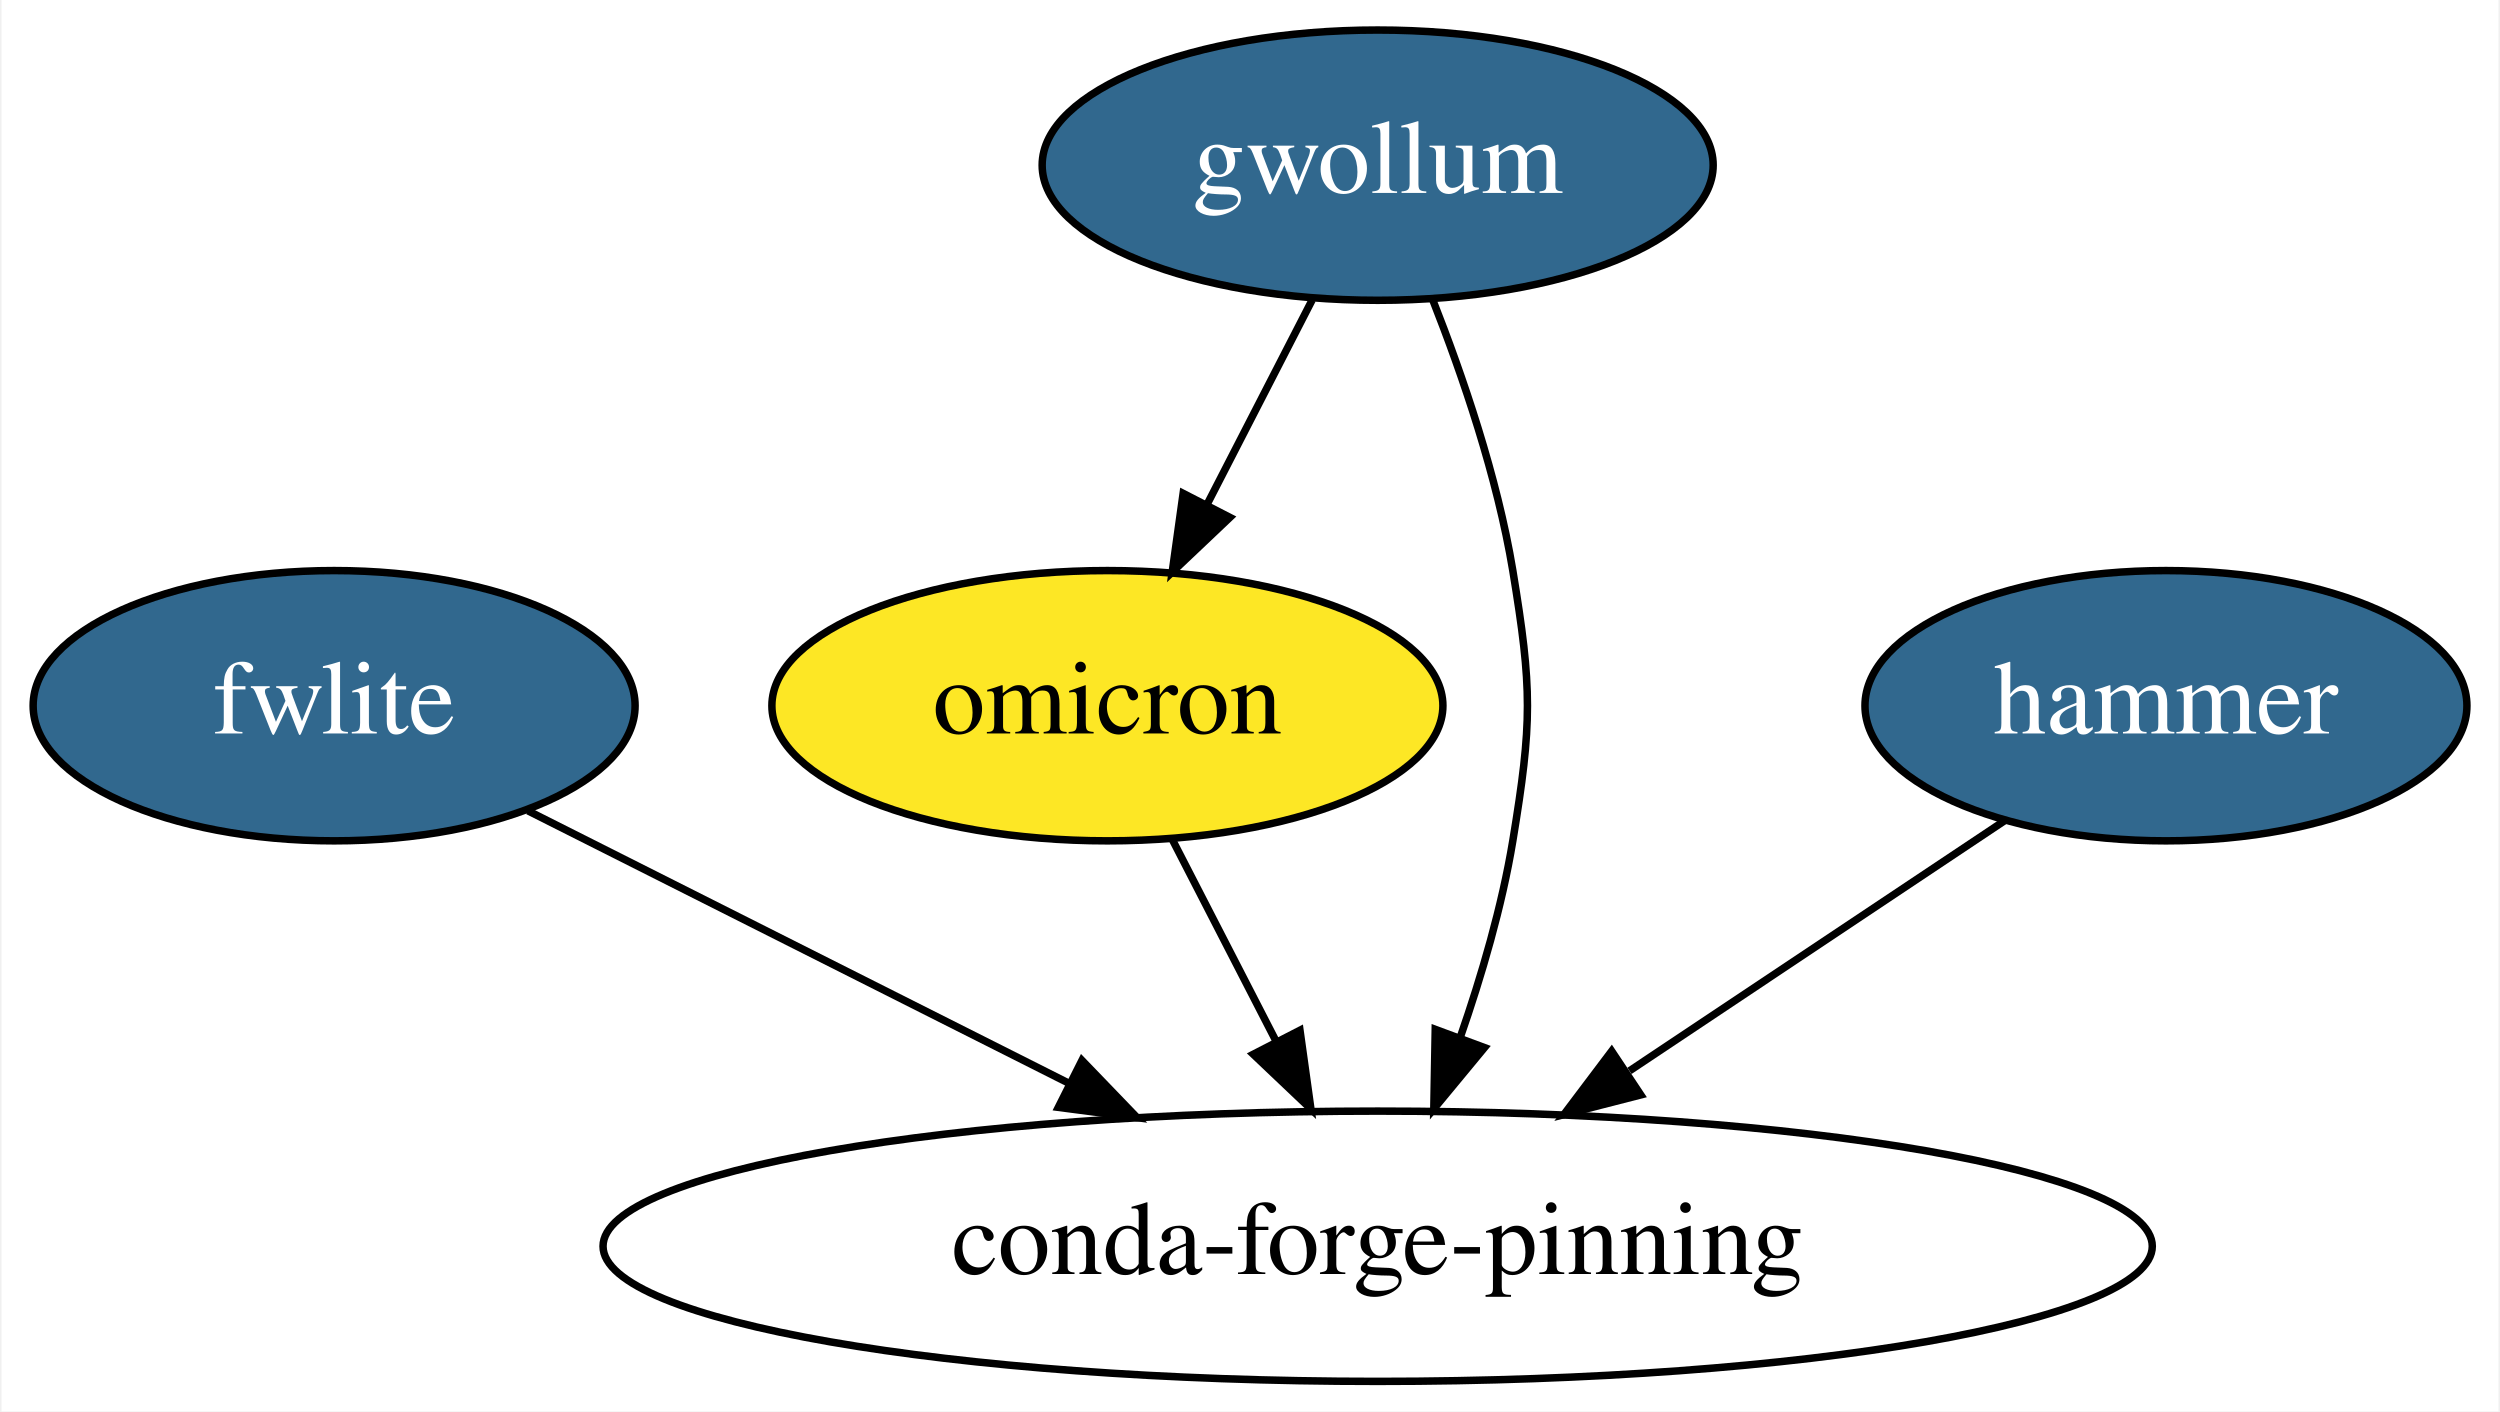
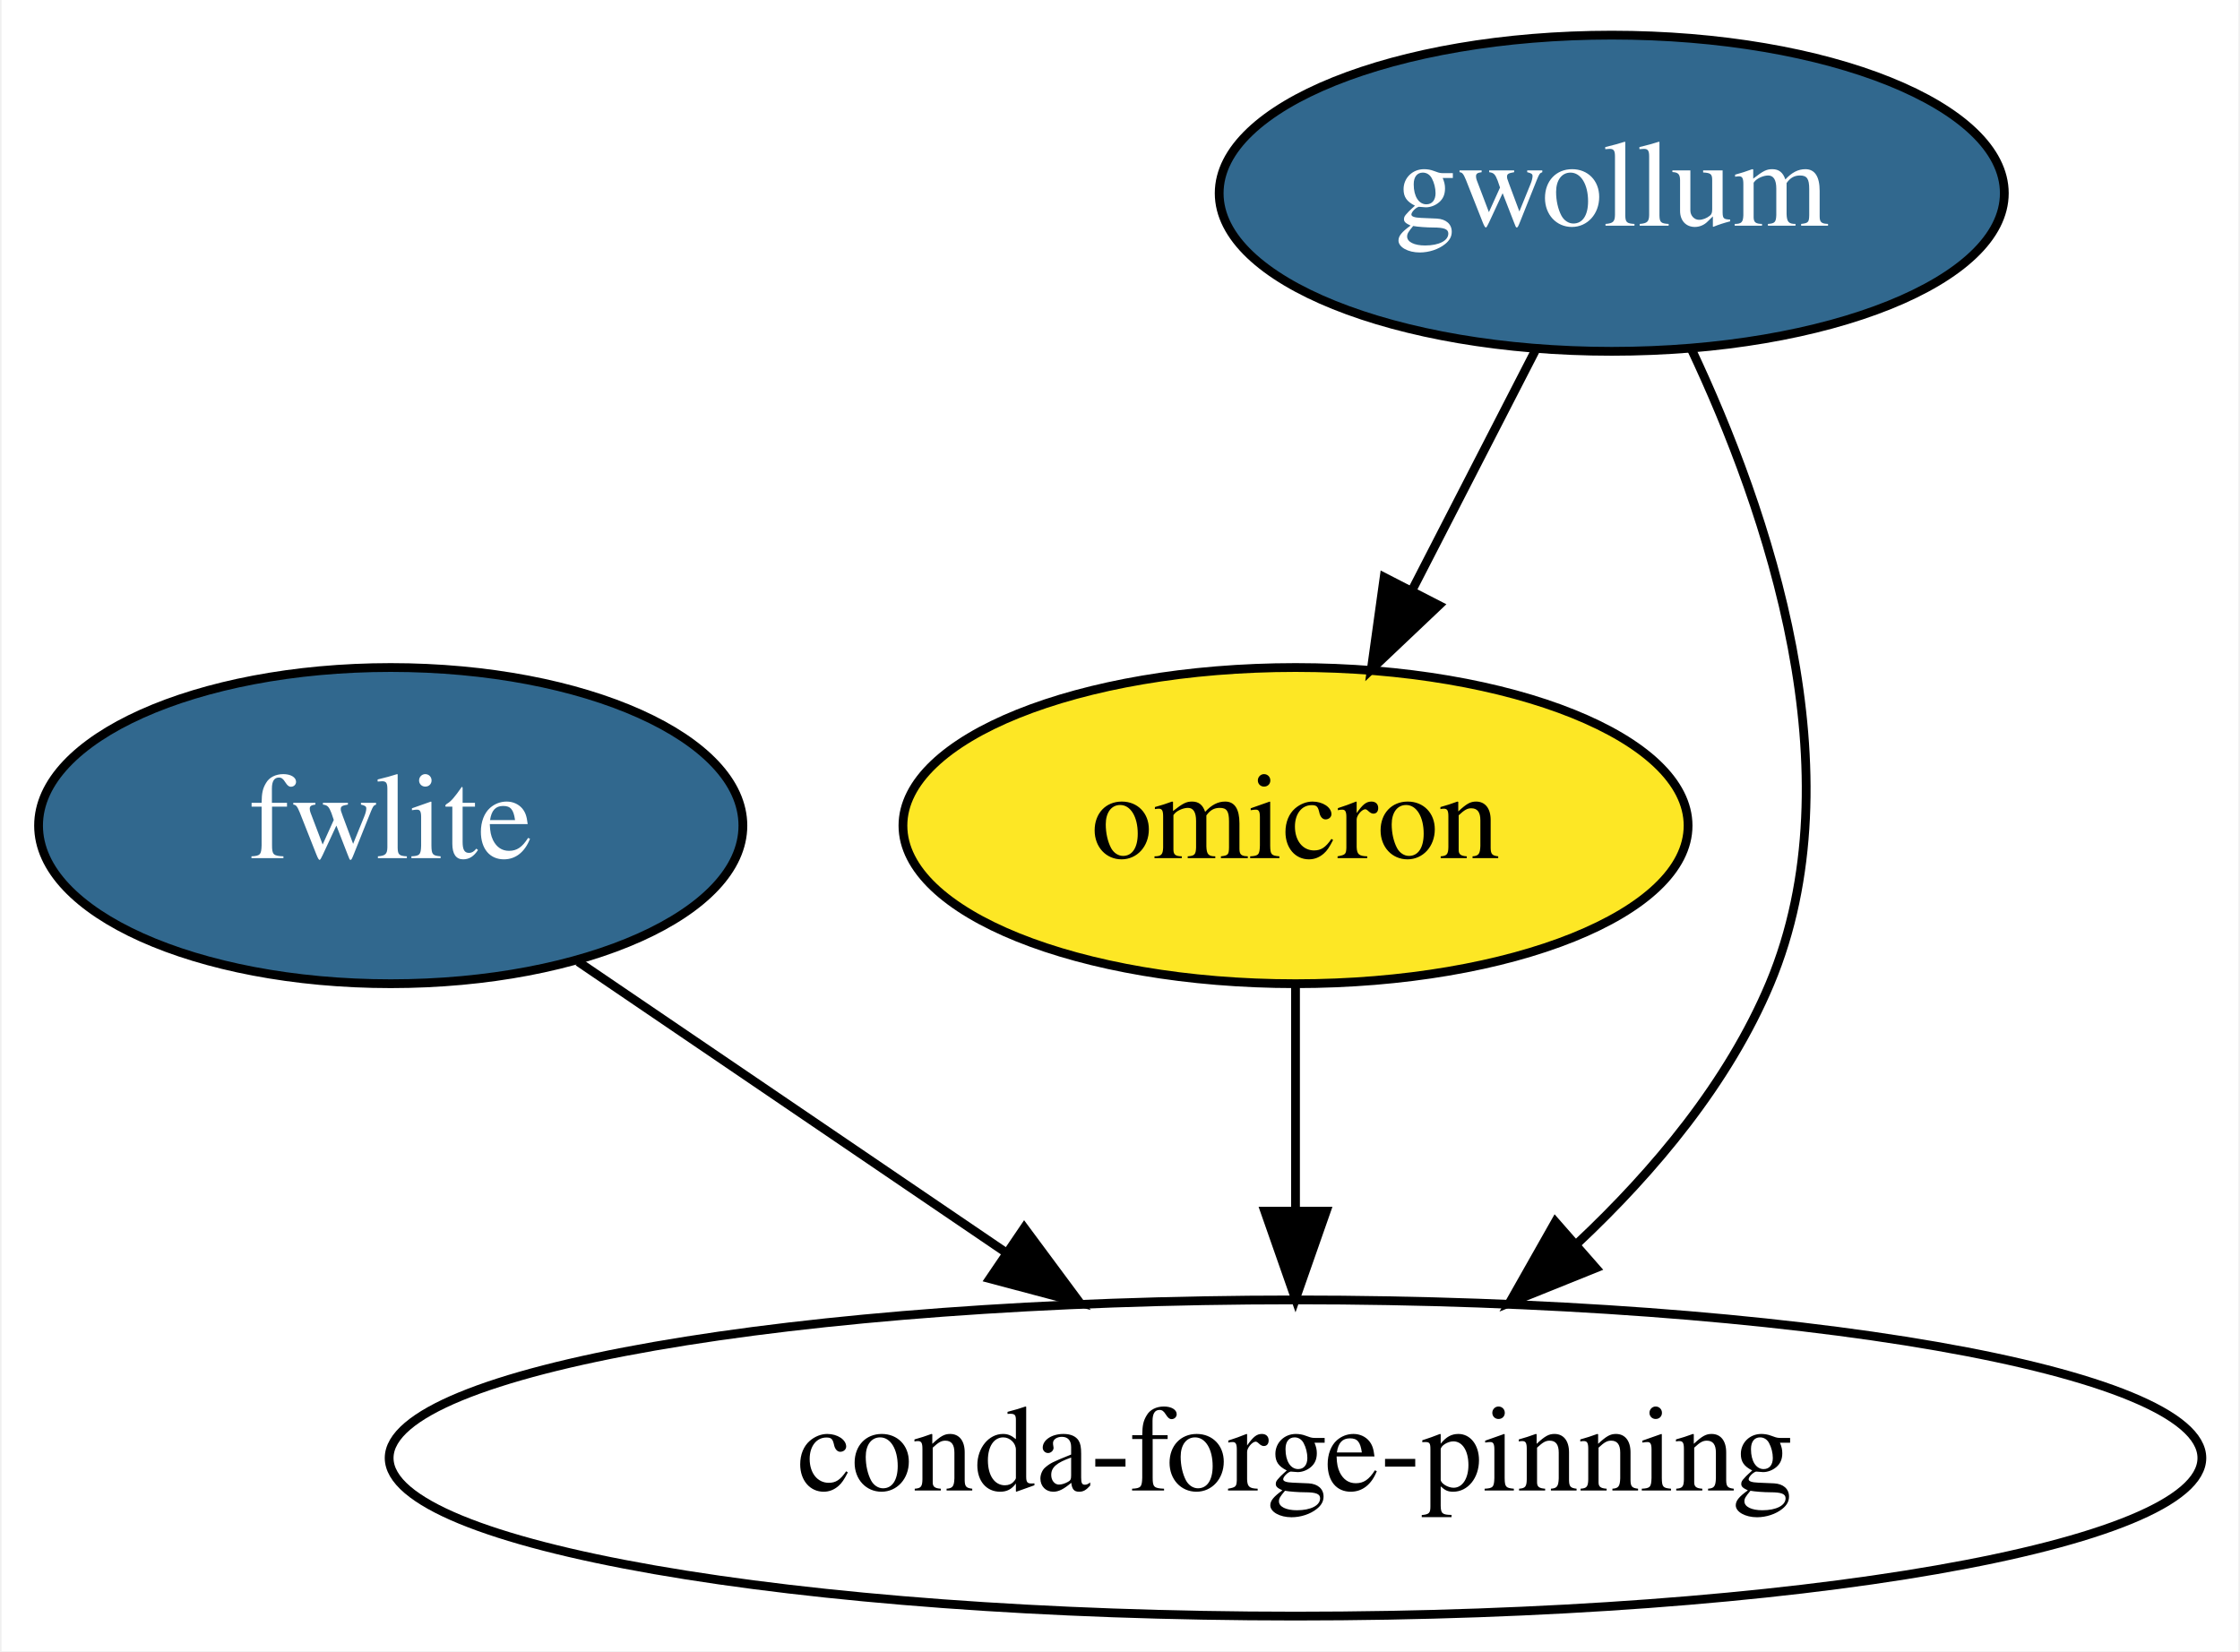
- <svg xmlns="http://www.w3.org/2000/svg" xmlns:xlink="http://www.w3.org/1999/xlink" width="333pt" height="188pt" viewBox="0.00 0.00 332.59 188.00">
+ <svg xmlns="http://www.w3.org/2000/svg" xmlns:xlink="http://www.w3.org/1999/xlink" width="255pt" height="188pt" viewBox="0.00 0.00 254.64 188.00">
  <g id="graph0" class="graph" transform="scale(1 1) rotate(0) translate(4 184)">
-     <polygon fill="white" stroke="transparent" points="-4,4 -4,-184 328.59,-184 328.59,4 -4,4" />
+     <polygon fill="white" stroke="transparent" points="-4,4 -4,-184 250.64,-184 250.64,4 -4,4" />
    <g id="node1" class="node">
      <g id="a_node1">
        <a xlink:href="https://github.com/conda-forge/fwlite-feedstock/pull/25" xlink:title="fwlite">
          <ellipse fill="#31688e" stroke="black" cx="40.3" cy="-90" rx="40.09" ry="18" />
          <text text-anchor="middle" x="40.3" y="-86.3" font-family="Times,serif" font-size="14.00" fill="white">fwlite</text>
        </a>
      </g>
    </g>
-     <g id="node5" class="node">
-       <ellipse fill="none" stroke="black" cx="179.3" cy="-18" rx="103.18" ry="18" />
-       <text text-anchor="middle" x="179.3" y="-14.3" font-family="Times,serif" font-size="14.00">conda-forge-pinning</text>
+     <g id="node4" class="node">
+       <ellipse fill="none" stroke="black" cx="143.3" cy="-18" rx="103.18" ry="18" />
+       <text text-anchor="middle" x="143.3" y="-14.3" font-family="Times,serif" font-size="14.00">conda-forge-pinning</text>
    </g>
    <g id="edge1" class="edge">
-       <path fill="none" stroke="black" d="M66.12,-76C86.35,-65.81 114.9,-51.43 138.27,-39.66" />
-       <polygon fill="black" stroke="black" points="139.91,-42.76 147.26,-35.13 136.76,-36.5 139.91,-42.76" />
+       <path fill="none" stroke="black" d="M61.64,-74.5C75.66,-64.97 94.28,-52.31 110.2,-41.49" />
+       <polygon fill="black" stroke="black" points="112.42,-44.21 118.73,-35.7 108.49,-38.42 112.42,-44.21" />
    </g>
    <g id="node2" class="node">
      <g id="a_node2">
        <a xlink:href="https://github.com/conda-forge/gwollum-feedstock/pull/5" xlink:title="gwollum">
          <ellipse fill="#31688e" stroke="black" cx="179.3" cy="-162" rx="44.69" ry="18" />
          <text text-anchor="middle" x="179.3" y="-158.3" font-family="Times,serif" font-size="14.00" fill="white">gwollum</text>
        </a>
      </g>
    </g>
    <g id="node3" class="node">
      <g id="a_node3">
        <a xlink:href="https://github.com/conda-forge/omicron-feedstock" xlink:title="omicron">
          <ellipse fill="#fde725" stroke="black" cx="143.3" cy="-90" rx="44.69" ry="18" />
          <text text-anchor="middle" x="143.3" y="-86.3" font-family="Times,serif" font-size="14.00">omicron</text>
        </a>
      </g>
    </g>
    <g id="edge2" class="edge">
      <path fill="none" stroke="black" d="M170.58,-144.05C166.38,-135.89 161.25,-125.91 156.58,-116.82" />
      <polygon fill="black" stroke="black" points="159.62,-115.08 151.93,-107.79 153.39,-118.28 159.62,-115.08" />
    </g>
    <g id="edge3" class="edge">
-       <path fill="none" stroke="black" d="M186.59,-144.18C190.63,-133.94 195.24,-120.46 197.3,-108 199.9,-92.21 199.9,-87.79 197.3,-72 195.86,-63.28 193.16,-54.06 190.29,-45.8" />
-       <polygon fill="black" stroke="black" points="193.53,-44.46 186.78,-36.3 186.97,-46.89 193.53,-44.46" />
+       <path fill="none" stroke="black" d="M188.32,-144.35C196.98,-126.02 207.36,-95.98 197.3,-72 192.58,-60.76 184.18,-50.7 175.4,-42.45" />
+       <polygon fill="black" stroke="black" points="177.49,-39.63 167.66,-35.67 172.88,-44.89 177.49,-39.63" />
    </g>
    <g id="edge4" class="edge">
-       <path fill="none" stroke="black" d="M152.01,-72.05C156.15,-64.01 161.19,-54.2 165.81,-45.23" />
-       <polygon fill="black" stroke="black" points="168.95,-46.77 170.41,-36.28 162.73,-43.57 168.95,-46.77" />
-     </g>
-     <g id="node4" class="node">
-       <g id="a_node4">
-         <a xlink:href="https://github.com/conda-forge/hammer-feedstock/pull/7" xlink:title="hammer">
-           <ellipse fill="#31688e" stroke="black" cx="284.3" cy="-90" rx="40.09" ry="18" />
-           <text text-anchor="middle" x="284.3" y="-86.3" font-family="Times,serif" font-size="14.00" fill="white">hammer</text>
-         </a>
-       </g>
-     </g>
-     <g id="edge5" class="edge">
-       <path fill="none" stroke="black" d="M262.79,-74.67C248.42,-65.08 229.21,-52.27 212.84,-41.36" />
-       <polygon fill="black" stroke="black" points="214.35,-38.16 204.09,-35.53 210.47,-43.99 214.35,-38.16" />
+       <path fill="none" stroke="black" d="M143.3,-71.7C143.3,-63.98 143.3,-54.71 143.3,-46.11" />
+       <polygon fill="black" stroke="black" points="146.8,-46.1 143.3,-36.1 139.8,-46.1 146.8,-46.1" />
    </g>
  </g>
</svg>
